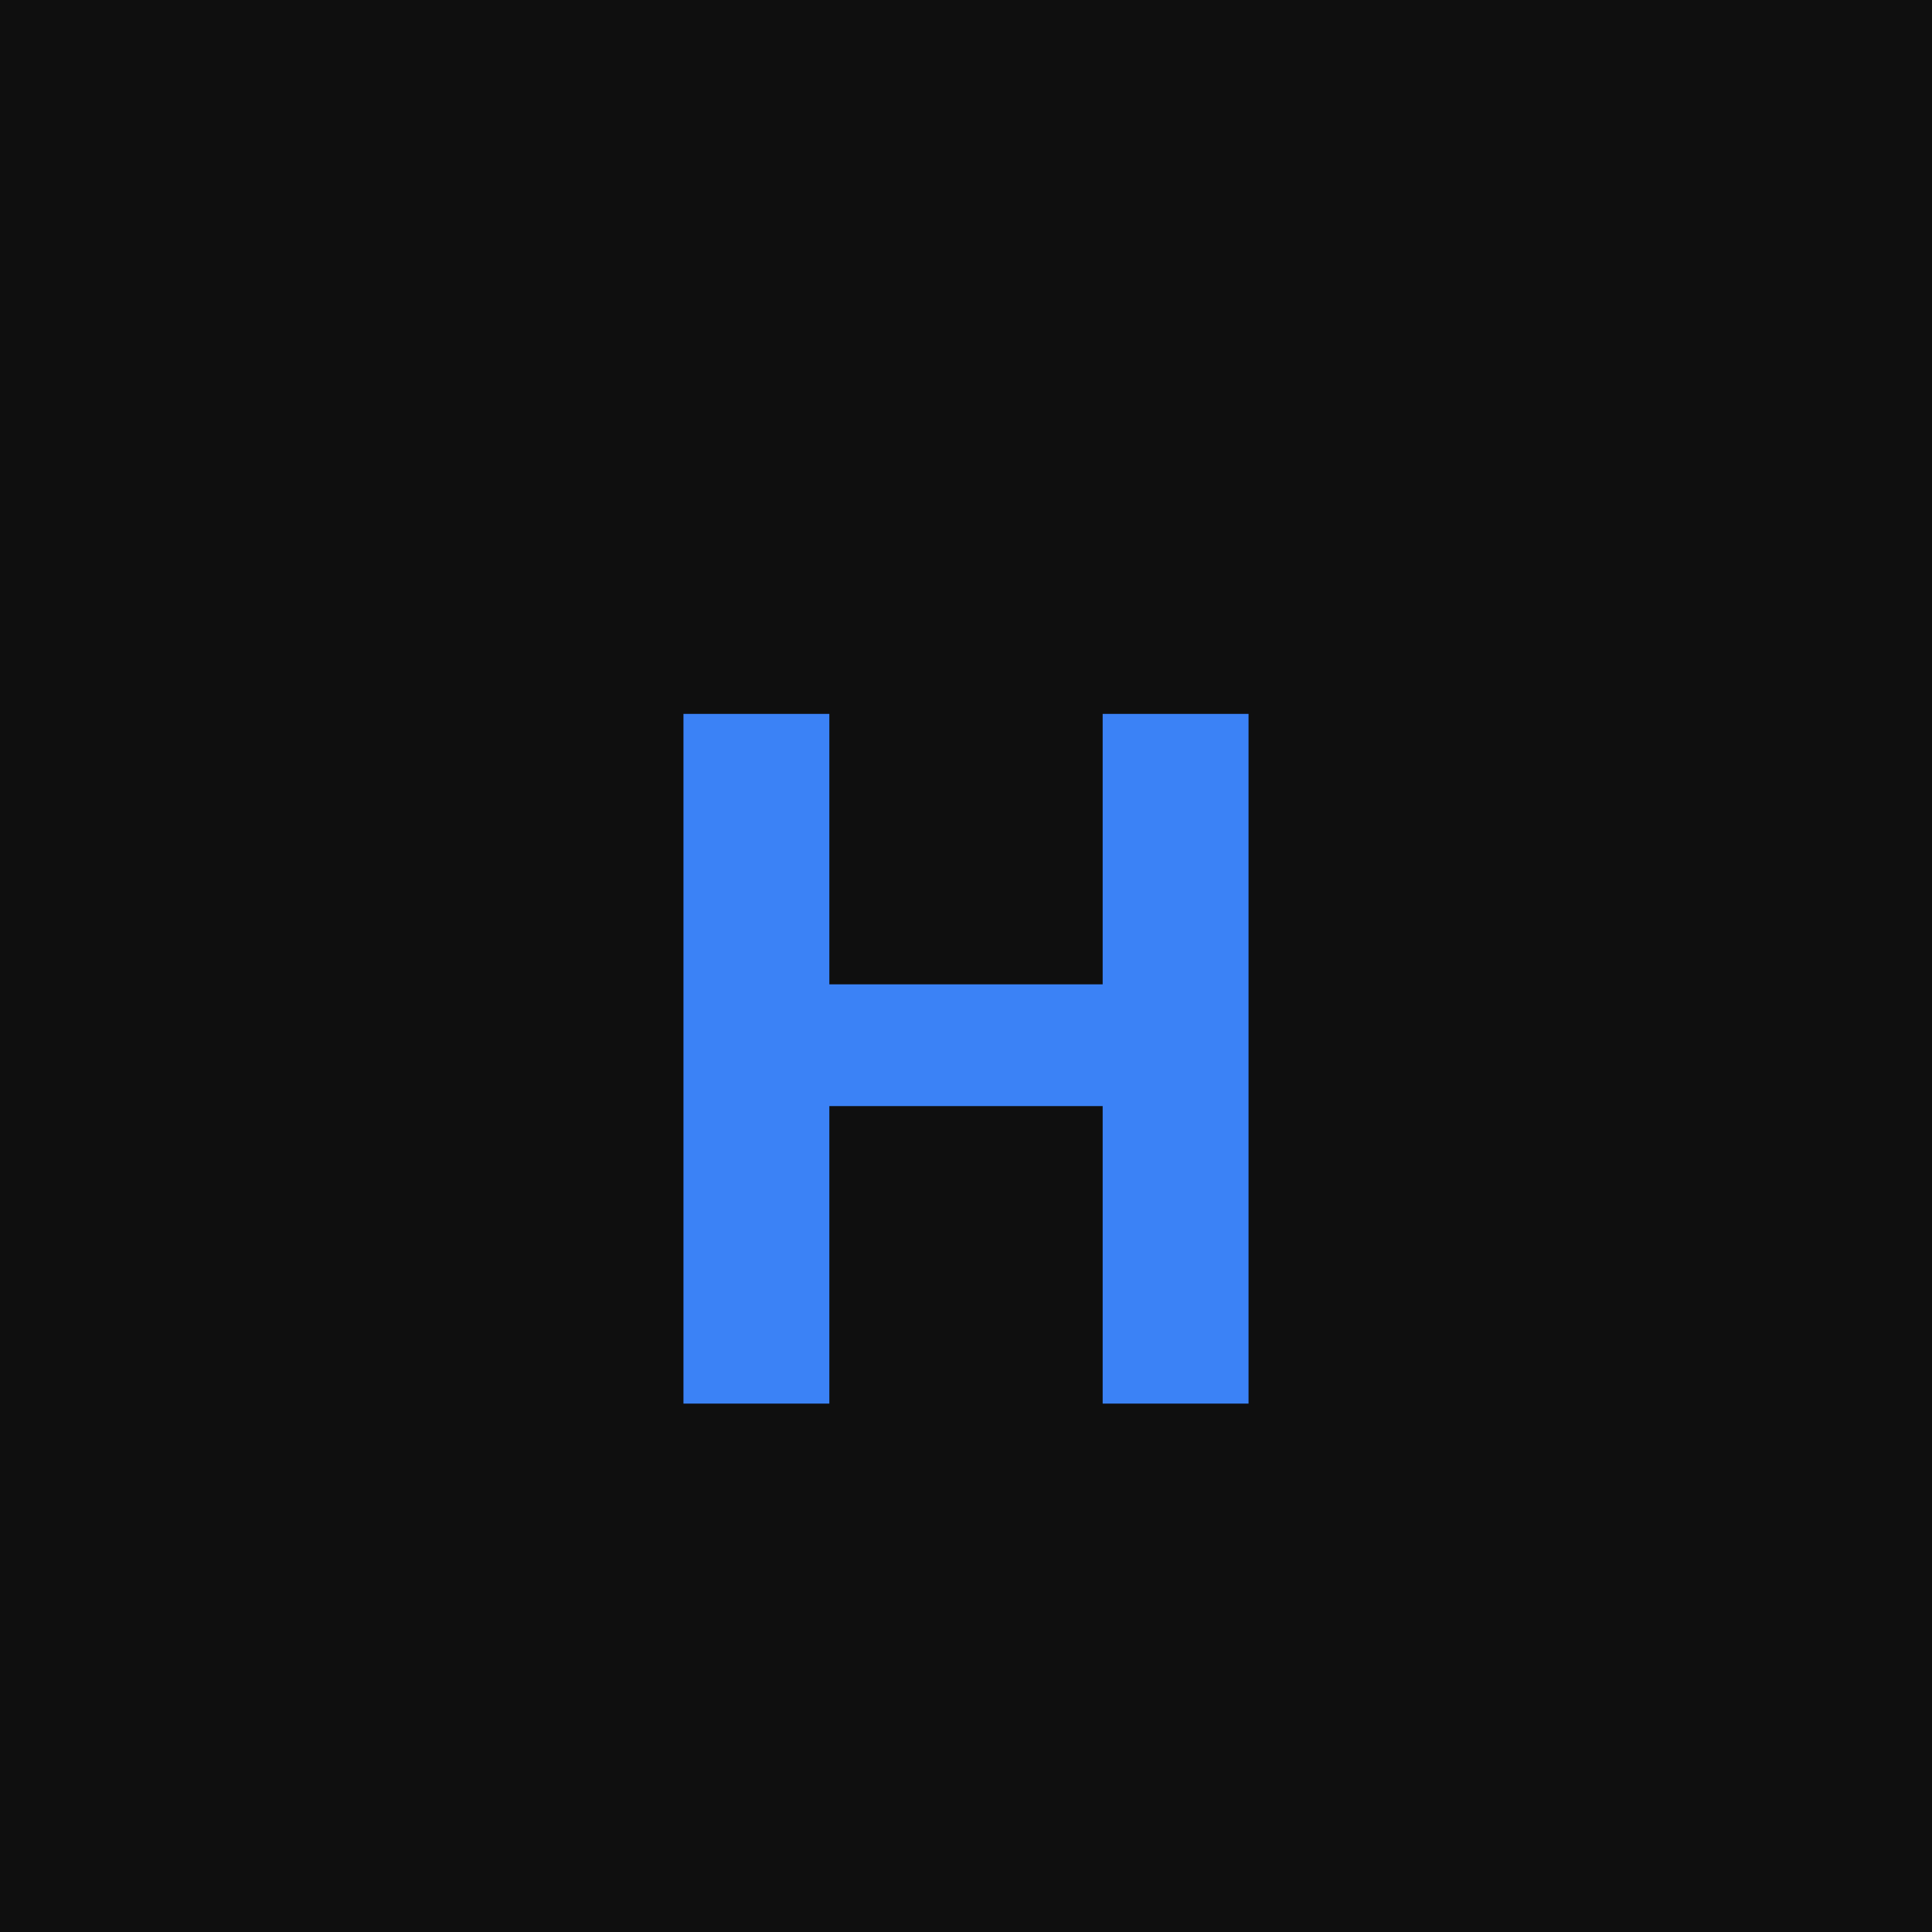
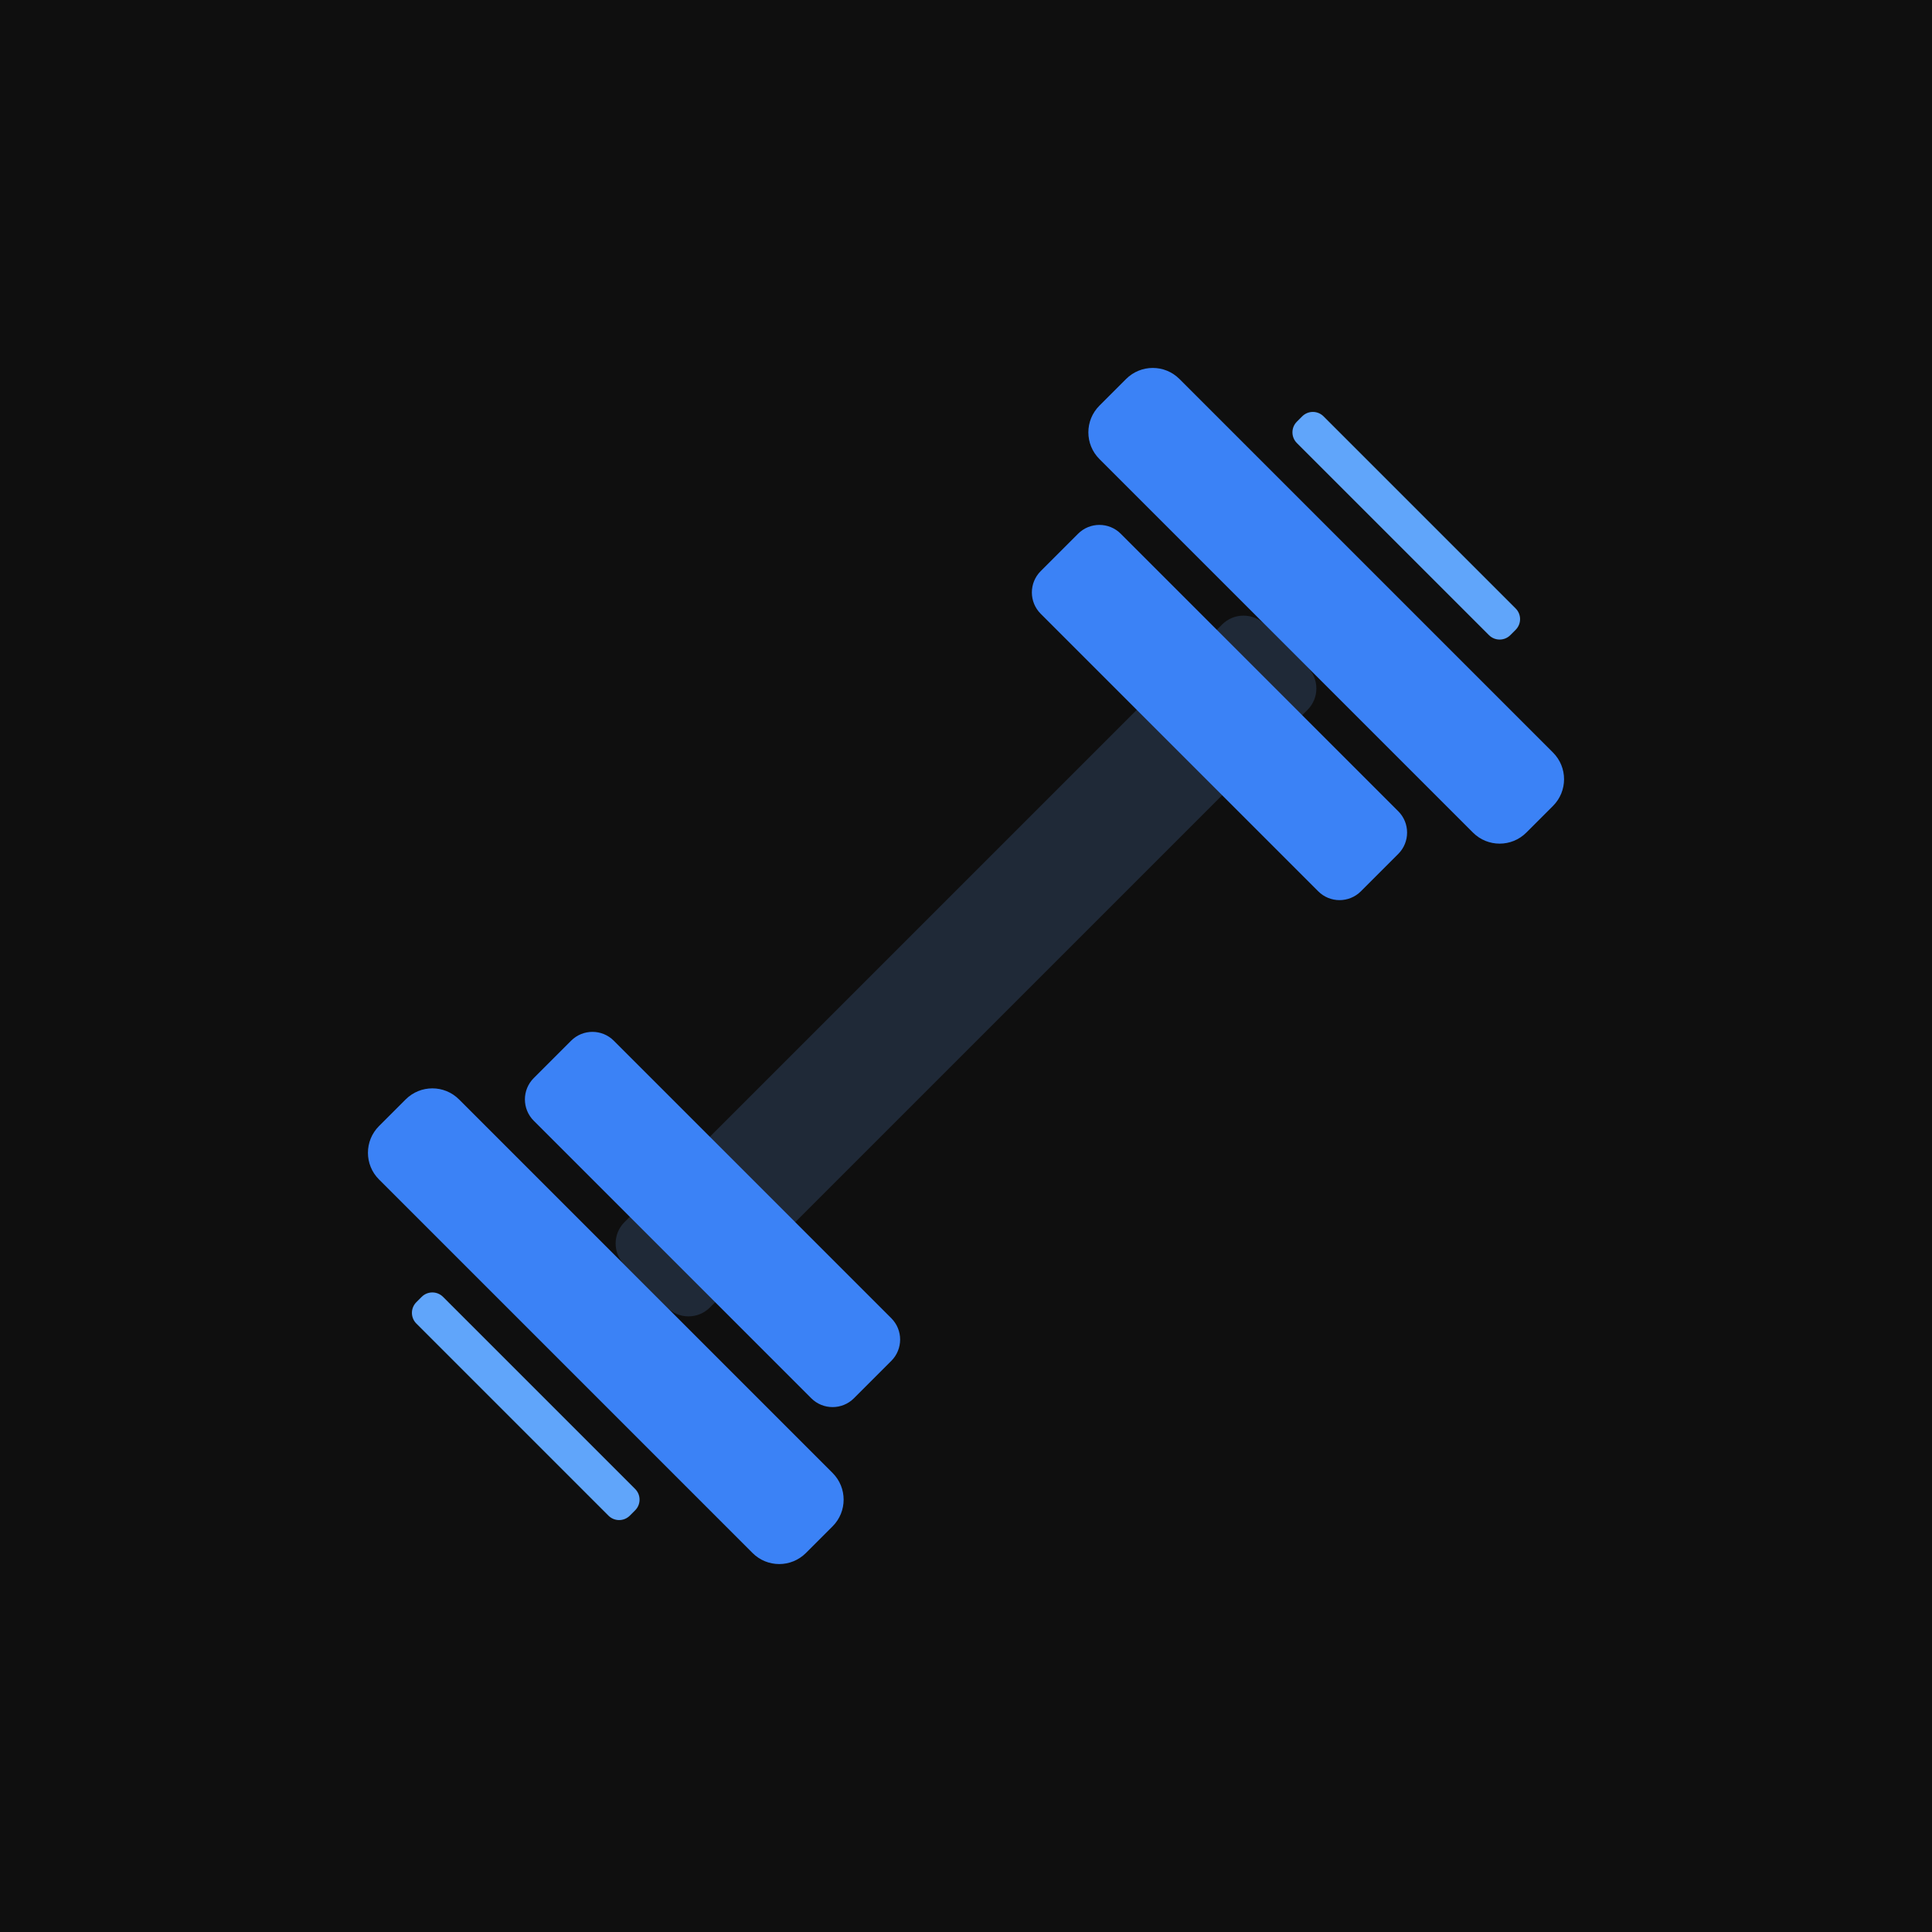
<svg xmlns="http://www.w3.org/2000/svg" viewBox="0 0 512 512">
  <rect width="512" height="512" fill="#0f0f0f" />
-   <text x="50%" y="55%" fill="#3b82f6" font-size="256" font-family="sans-serif" font-weight="bold" dominant-baseline="middle" text-anchor="middle">H</text>
+   <g transform="translate(256 256) rotate(-45)">
+     <rect x="-120" y="-16" width="240" height="32" rx="8" fill="#1f2937" />
+     <rect x="-110" y="-60" width="30" height="120" rx="8" fill="#3b82f6" />
+     <rect x="-150" y="-80" width="30" height="160" rx="10" fill="#3b82f6" />
+     <rect x="-170" y="-40" width="10" height="80" rx="4" fill="#60a5fa" />
+     <rect x="80" y="-60" width="30" height="120" rx="8" fill="#3b82f6" />
+     <rect x="120" y="-80" width="30" height="160" rx="10" fill="#3b82f6" />
+     <rect x="160" y="-40" width="10" height="80" rx="4" fill="#60a5fa" />
+   </g>
</svg>
